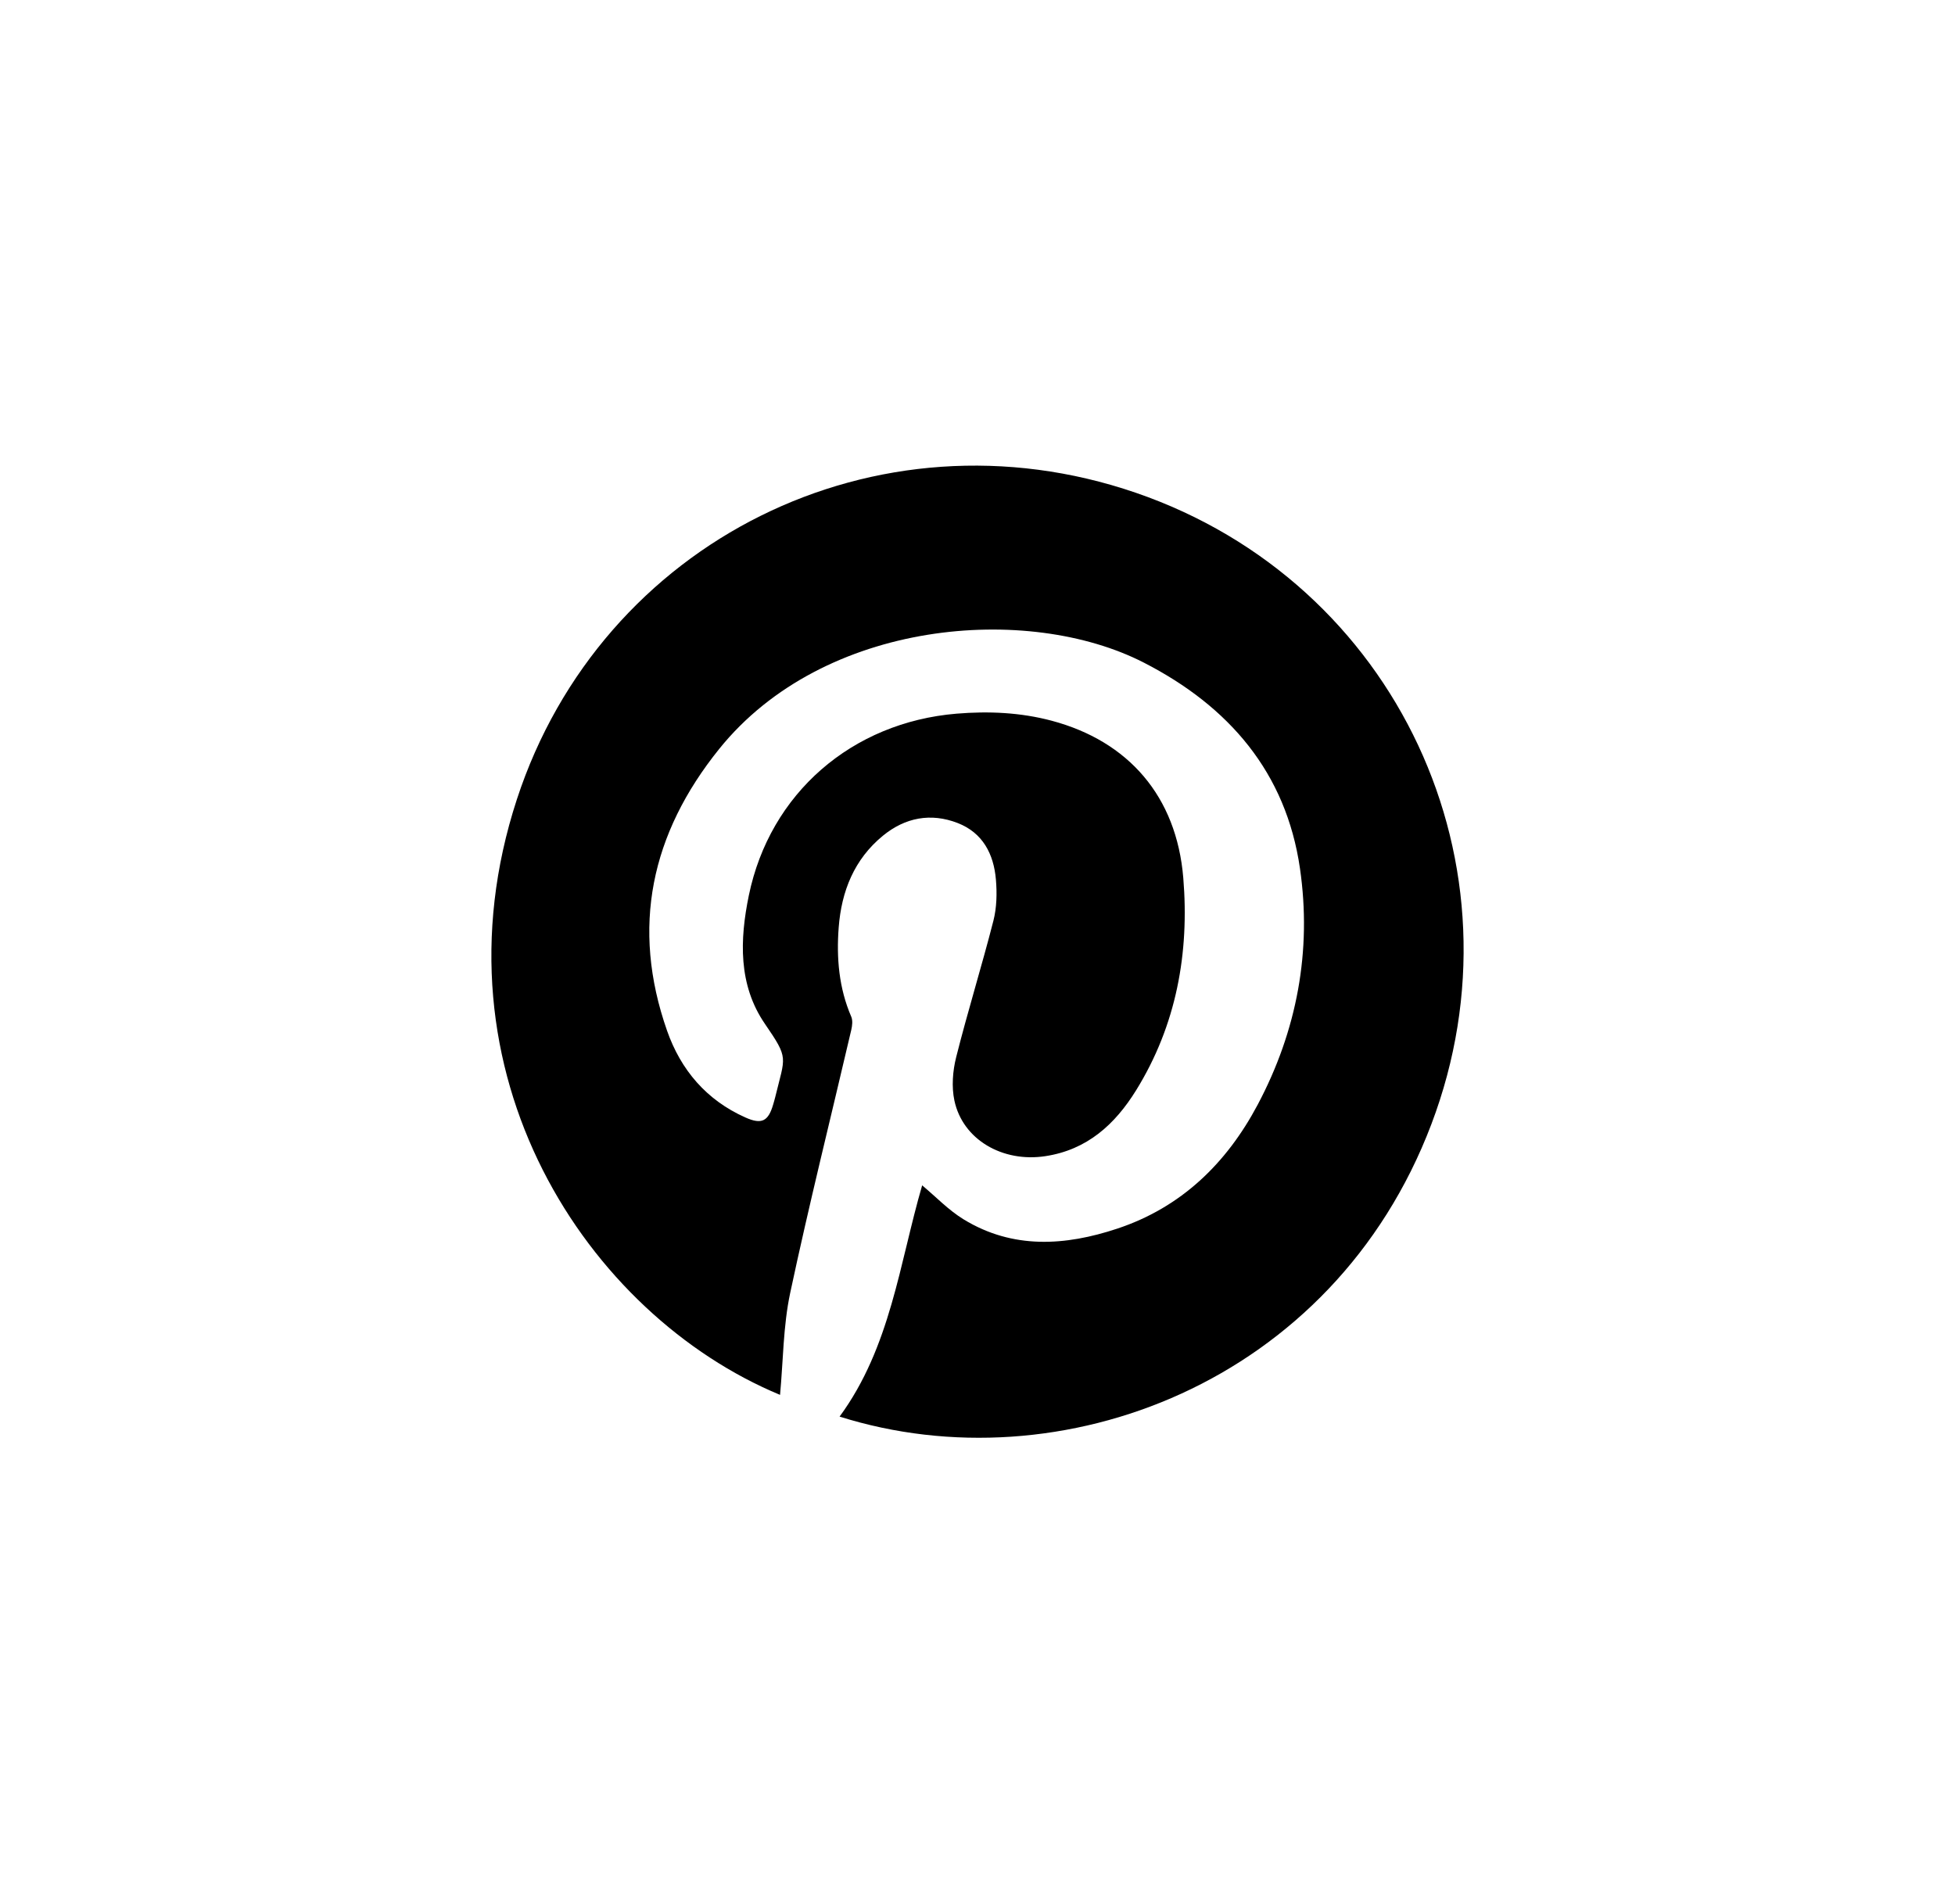
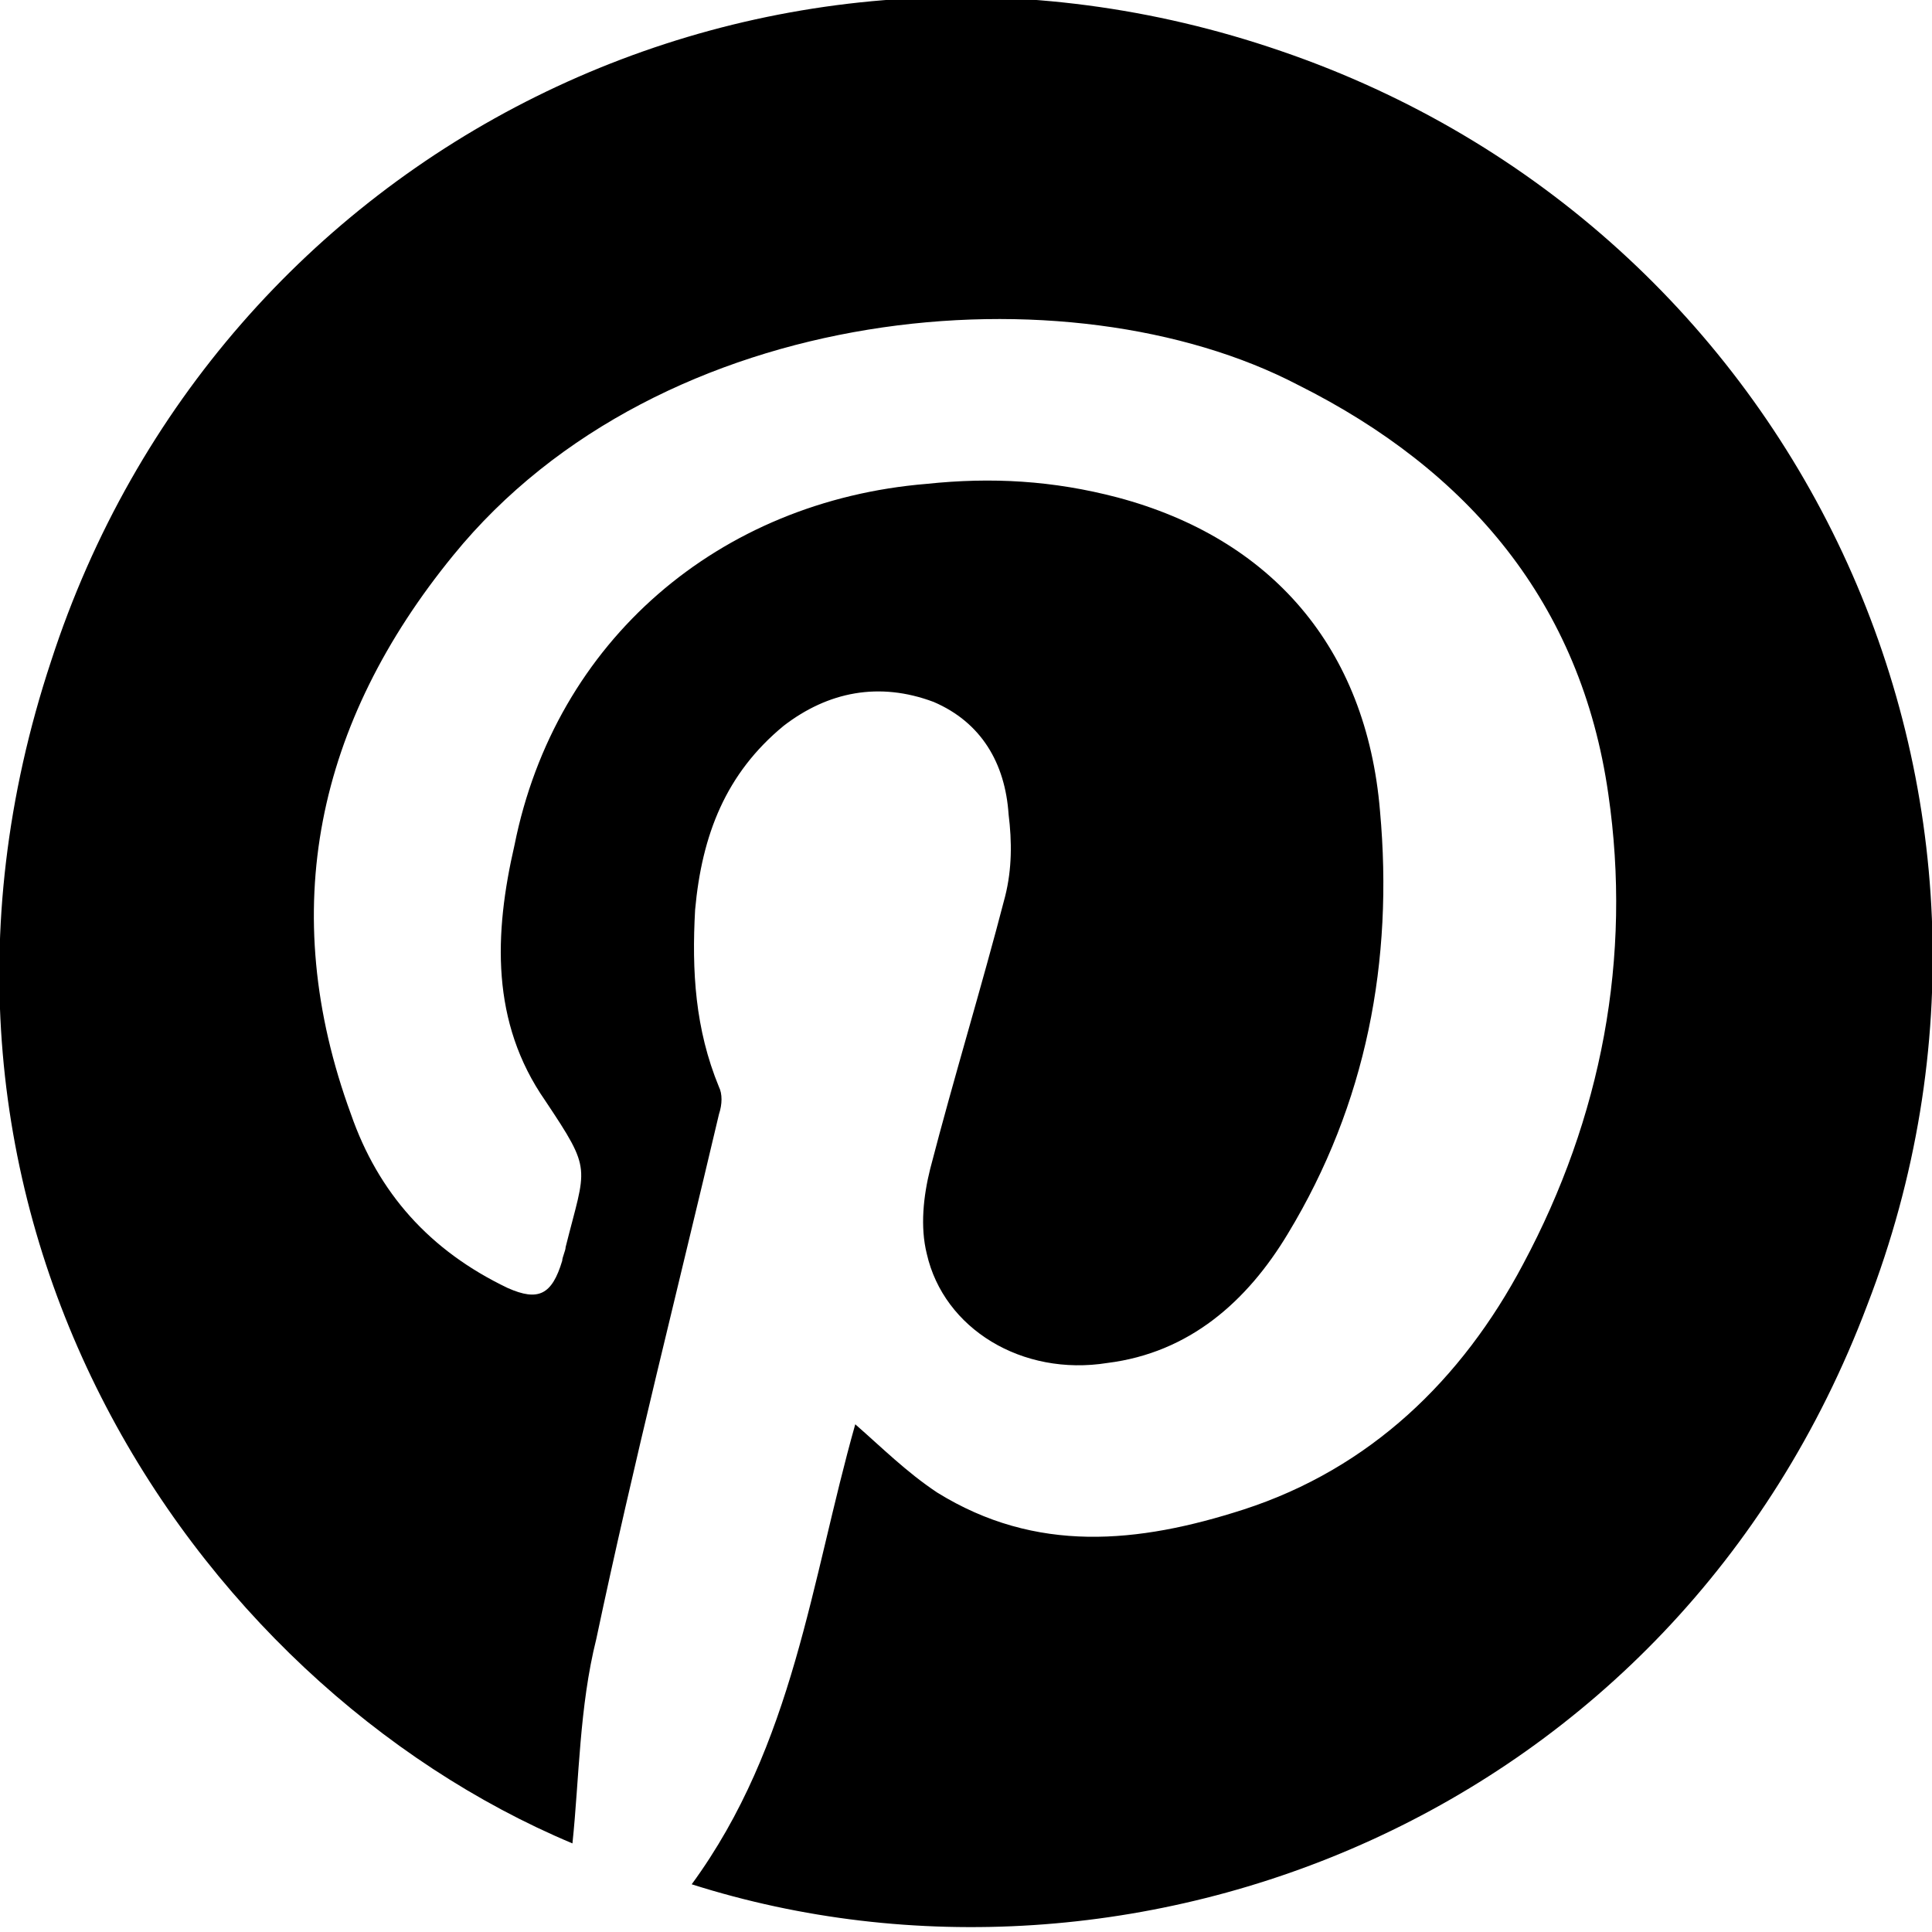
- <svg xmlns="http://www.w3.org/2000/svg" version="1.1" x="0px" y="0px" width="114px" height="111px" viewBox="0 0 114 111" enable-background="new 0 0 114 111" xml:space="preserve">
-   <g id="Layer_2" display="none">
+ <svg xmlns="http://www.w3.org/2000/svg" version="1.1" id="Layer_1" x="0px" y="0px" viewBox="-219.3 368.2 56.7 56.7" style="enable-background:new -219.3 368.2 56.7 56.7;" xml:space="preserve">
+   <style type="text/css">
+ 	.st0{display:none;}
+ </style>
+   <g id="Layer_2" class="st0">
</g>
-   <g id="Layer_1">
+   <g id="Layer_1_1_">
    <g>
-       <path fill-rule="evenodd" clip-rule="evenodd" d="M45.486,81.345C34.274,76.688,24.917,62.602,30.14,46.616    c4.92-15.058,20.958-23.073,36.087-17.881c15.22,5.224,22.951,21.763,17.237,36.831c-5.722,15.089-21.629,21.106-34.506,17.046    c2.975-4.051,3.492-8.948,4.815-13.486c0.791,0.659,1.533,1.444,2.422,1.987c2.868,1.751,5.929,1.543,8.956,0.537    c3.727-1.237,6.372-3.806,8.188-7.229c2.29-4.317,3.161-8.968,2.465-13.774c-0.811-5.599-4.138-9.456-9.103-12.004    c-6.748-3.464-18.671-2.539-24.769,5.04c-3.97,4.934-5.151,10.39-3.033,16.429c0.803,2.288,2.297,4.043,4.56,5.053    c0.95,0.425,1.34,0.236,1.627-0.757c0.041-0.143,0.084-0.283,0.119-0.427c0.58-2.403,0.813-2.21-0.604-4.277    c-1.557-2.271-1.466-4.906-0.936-7.481c1.229-5.964,6.014-10.095,12.11-10.604c1.879-0.155,3.734-0.072,5.552,0.412    c4.468,1.192,7.281,4.4,7.673,9.169c0.359,4.365-0.397,8.578-2.749,12.379c-1.233,1.994-2.862,3.479-5.301,3.846    c-2.49,0.377-4.811-0.965-5.297-3.242c-0.171-0.805-0.1-1.727,0.104-2.535c0.671-2.663,1.489-5.289,2.17-7.951    c0.196-0.768,0.215-1.613,0.146-2.408c-0.127-1.481-0.764-2.723-2.228-3.292c-1.567-0.608-3.06-0.322-4.354,0.735    c-1.68,1.373-2.424,3.242-2.585,5.353c-0.136,1.78,0.011,3.533,0.732,5.205c0.094,0.218,0.059,0.523,0.002,0.769    c-1.193,5.115-2.47,10.213-3.564,15.35C45.667,77.334,45.672,79.351,45.486,81.345z" />
+       <path d="M-202.5,422.3c-11.2-4.7-20.6-18.7-15.3-34.7c4.9-15.1,21-23.1,36.1-17.9c15.2,5.2,23,21.8,17.2,36.8    c-5.7,15.1-21.6,21.1-34.5,17c3-4.1,3.5-8.9,4.8-13.5c0.8,0.7,1.5,1.4,2.4,2c2.9,1.8,5.9,1.5,9,0.5c3.7-1.2,6.4-3.8,8.2-7.2    c2.3-4.3,3.2-9,2.5-13.8c-0.8-5.6-4.1-9.5-9.1-12c-6.7-3.5-18.7-2.5-24.8,5c-4,4.9-5.2,10.4-3,16.4c0.8,2.3,2.3,4,4.6,5.1    c0.9,0.4,1.3,0.2,1.6-0.8c0-0.1,0.1-0.3,0.1-0.4c0.6-2.4,0.8-2.2-0.6-4.3c-1.6-2.3-1.5-4.9-0.9-7.5c1.2-6,6-10.1,12.1-10.6    c1.9-0.2,3.7-0.1,5.6,0.4c4.5,1.2,7.3,4.4,7.7,9.2c0.4,4.4-0.4,8.6-2.7,12.4c-1.2,2-2.9,3.5-5.3,3.8c-2.5,0.4-4.8-1-5.3-3.2    c-0.2-0.8-0.1-1.7,0.1-2.5c0.7-2.7,1.5-5.3,2.2-8c0.2-0.8,0.2-1.6,0.1-2.4c-0.1-1.5-0.8-2.7-2.2-3.3c-1.6-0.6-3.1-0.3-4.4,0.7    c-1.7,1.4-2.4,3.2-2.6,5.4c-0.1,1.8,0,3.5,0.7,5.2c0.1,0.2,0.1,0.5,0,0.8c-1.2,5.1-2.5,10.2-3.6,15.4    C-202.3,418.3-202.3,420.4-202.5,422.3z" />
    </g>
  </g>
</svg>
